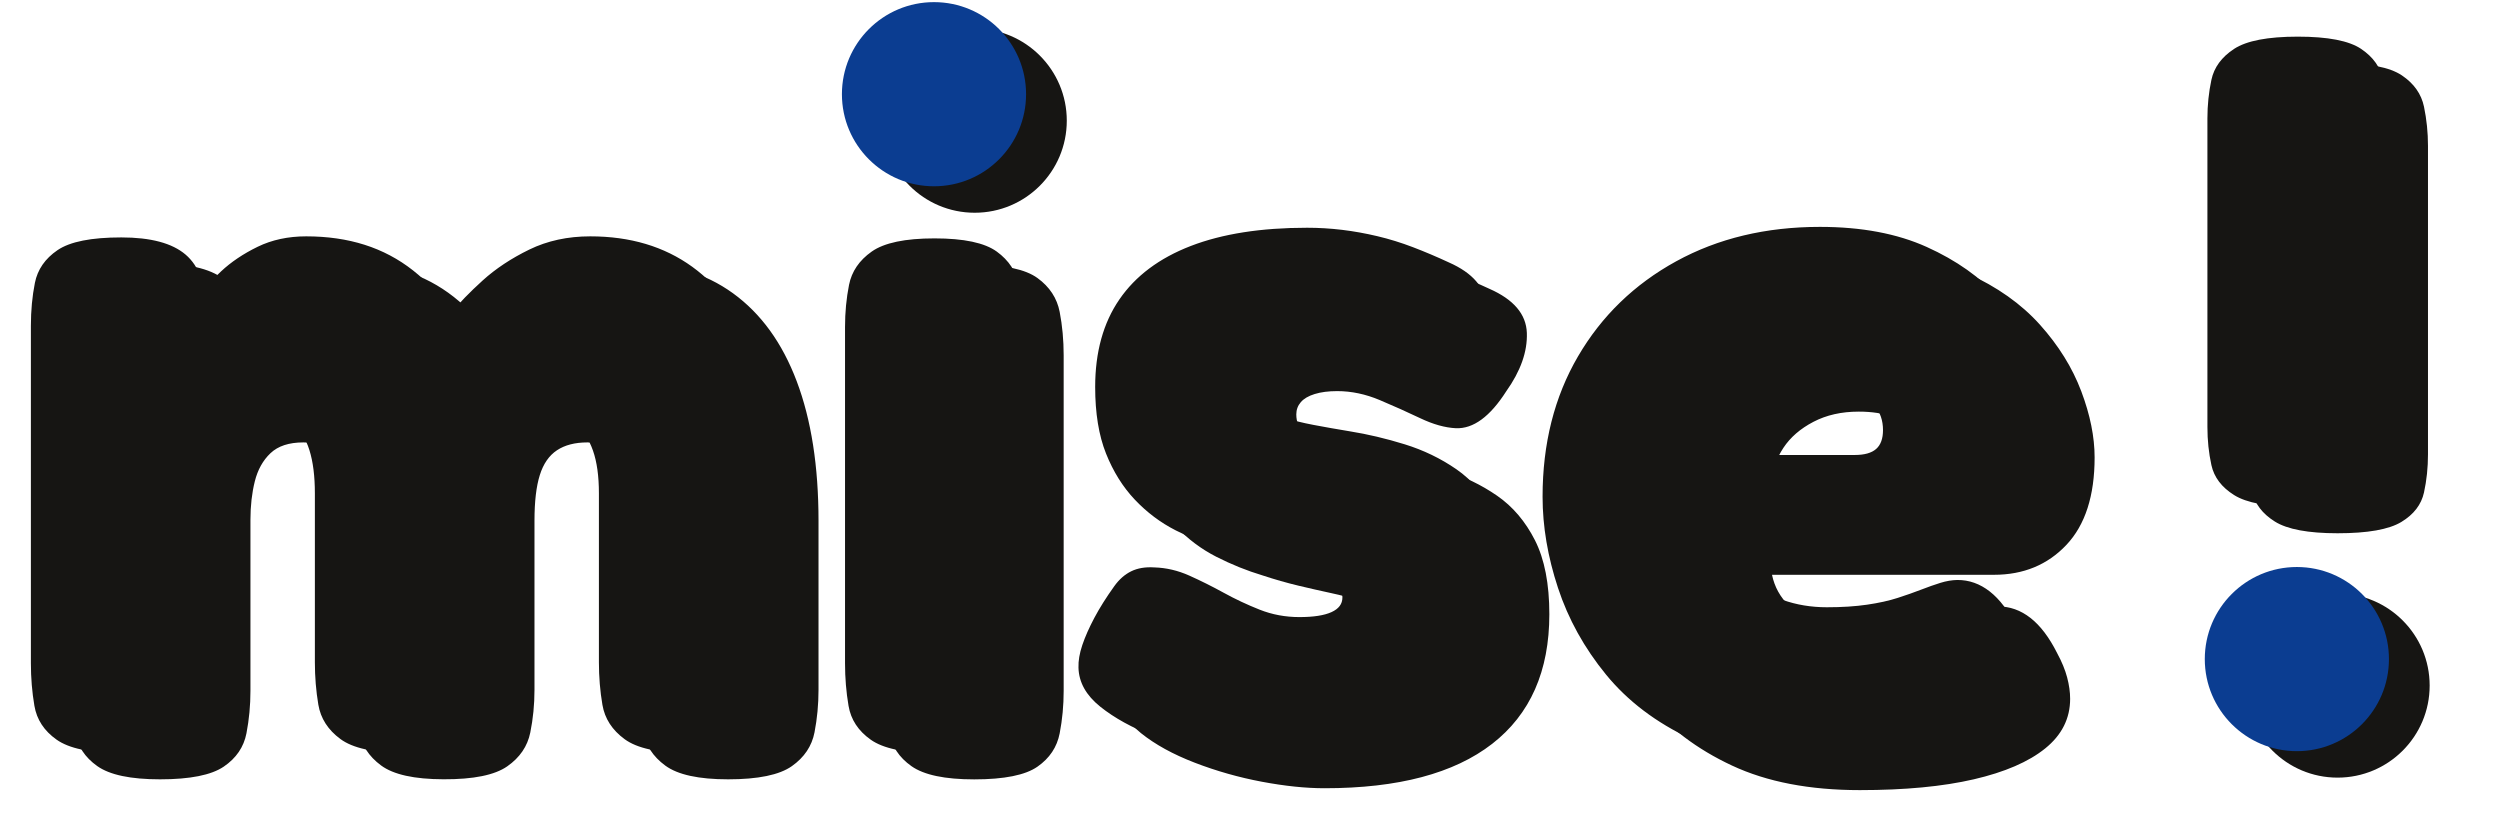
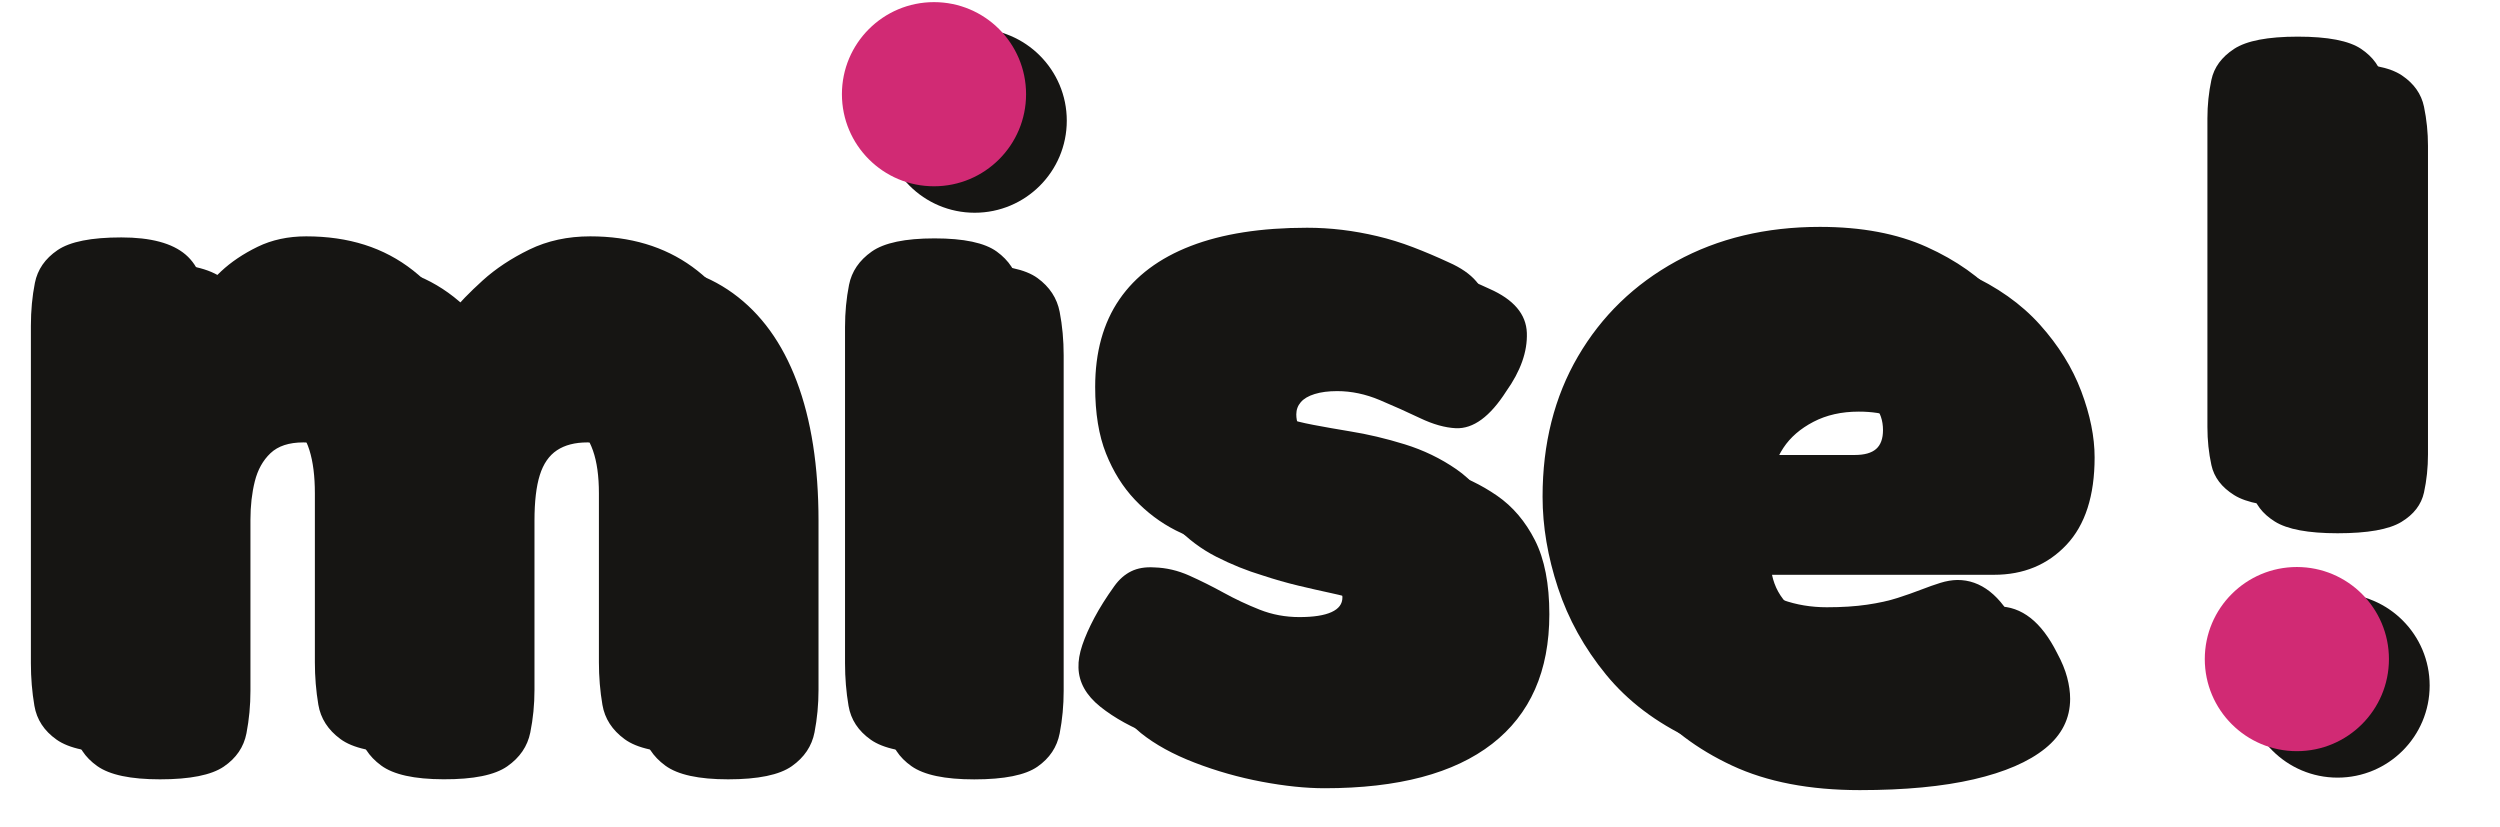
<svg xmlns="http://www.w3.org/2000/svg" viewBox="0 0 2456.12 812.25" role="img" aria-label="mise !">
  <g transform="translate(40 26)" fill="#161513">
    <path d="M117.20 739.65Q73.95 739.65 55.60 726.67Q37.25 713.70 33.80 693.42Q30.35 673.15 30.35 651.70L30.35 320.05Q30.35 297.70 34.27 277.95Q38.20 258.20 56.57 245.72Q74.95 233.25 119.15 233.25Q162.60 233.25 182.38 250.17Q202.15 267.10 202.15 304.85L186.00 303.10Q186.45 302.05 194.40 291.27Q202.35 280.50 217.18 266.62Q232.00 252.75 253.08 242.47Q274.15 232.20 300.85 232.20Q332.10 232.20 358.23 240.50Q384.35 248.80 405.88 265.75Q427.40 282.70 443.35 307.35Q454.95 293.00 474.17 275.57Q493.40 258.15 520.05 245.17Q546.70 232.20 579.90 232.20Q638.80 232.20 680.10 262.10Q721.40 292.00 742.77 348.65Q764.15 405.30 764.15 485.65L764.15 651.75Q764.15 673.20 760.22 693.47Q756.30 713.75 737.95 726.70Q719.60 739.65 675.35 739.65Q632.05 739.65 613.67 726.20Q595.30 712.75 591.85 692.47Q588.40 672.20 588.40 650.75L588.40 484.65Q588.40 459.30 582.55 442.65Q576.70 426.00 565.47 417.33Q554.25 408.65 537.05 408.65Q518.80 408.65 507.17 416.38Q495.55 424.10 490.33 440.75Q485.10 457.40 485.10 485.60L485.10 651.80Q485.10 673.35 480.98 693.67Q476.85 714.00 458.33 726.90Q439.80 739.80 395.70 739.60Q352.65 739.50 334.40 726.02Q316.15 712.55 312.75 692.30Q309.35 672.05 309.35 650.75L309.35 484.65Q309.35 459.30 303.97 442.18Q298.60 425.05 287.37 416.85Q276.15 408.65 258.00 408.65Q236.90 408.65 225.75 419.23Q214.60 429.80 210.33 446.93Q206.05 464.05 206.05 484.65L206.05 652.70Q206.05 674.15 202.13 694.42Q198.20 714.70 179.83 727.17Q161.45 739.65 117.20 739.65ZM917.10 739.70Q873.85 739.70 855.47 726.72Q837.10 713.75 833.65 693.47Q830.20 673.20 830.20 651.75L830.20 321.15Q830.20 299.70 834.12 279.90Q838.05 260.10 856.42 247.15Q874.80 234.20 918.10 234.20Q961.40 234.20 979.28 247.17Q997.15 260.15 1001.08 280.43Q1005.00 300.70 1005.00 323.15L1005.00 652.75Q1005.00 674.20 1001.08 694.47Q997.15 714.75 979.25 727.22Q961.35 739.70 917.10 739.70ZM1261.35 748.40Q1233.60 748.40 1199.65 742.00Q1165.70 735.60 1133.75 723.30Q1101.80 711.00 1080.95 694.27Q1060.10 677.55 1059.55 655.95Q1059.20 645.95 1063.32 633.72Q1067.45 621.50 1075.17 606.95Q1082.90 592.40 1094.65 576.00Q1101.85 565.90 1111.37 561.25Q1120.90 556.60 1134.05 557.45Q1151.60 557.95 1168.45 565.50Q1185.30 573.05 1202.25 582.37Q1219.20 591.70 1237.57 598.97Q1255.95 606.25 1276.60 606.25Q1297.40 606.25 1308.12 601.37Q1318.85 596.50 1318.85 587.05Q1318.85 578.50 1312.32 573.02Q1305.80 567.55 1294.27 563.73Q1282.75 559.90 1267.72 556.68Q1252.70 553.45 1235.62 549.38Q1218.55 545.30 1200.50 539.35Q1177.25 532.35 1154.97 521.00Q1132.70 509.65 1114.97 490.95Q1097.25 472.25 1086.60 445.55Q1075.95 418.85 1075.95 380.15Q1075.95 328.85 1099.72 294.20Q1123.50 259.55 1169.90 241.65Q1216.30 223.75 1284.15 223.75Q1301.45 223.75 1318.60 225.82Q1335.75 227.90 1353.25 232.05Q1370.75 236.20 1388.15 242.85Q1405.55 249.50 1423.30 257.75Q1459.05 273.50 1460.05 301.02Q1461.05 328.55 1439.75 358.50Q1427.90 377.05 1415.53 386.15Q1403.15 395.25 1390.25 394.70Q1374.25 393.90 1355.33 384.88Q1336.40 375.85 1315.53 367.05Q1294.65 358.25 1273.70 358.25Q1260.85 358.25 1251.63 361.10Q1242.40 363.95 1237.98 369.10Q1233.55 374.25 1233.55 381.10Q1233.55 392.40 1241.10 399.15Q1248.65 405.90 1261.23 410.10Q1273.80 414.30 1290.43 417.45Q1307.05 420.60 1326.15 423.75Q1352.35 427.95 1380.03 436.50Q1407.70 445.05 1430.83 461.02Q1453.95 477.00 1468.05 504.85Q1482.15 532.70 1482.15 577.45Q1482.15 661.20 1425.95 704.80Q1369.75 748.40 1261.35 748.40ZM1787.20 750.25Q1713.20 750.25 1661.52 726.08Q1609.85 701.90 1577.82 662.72Q1545.80 623.55 1530.65 577.60Q1515.50 531.65 1515.50 488.05Q1515.50 409.75 1550.30 350.15Q1585.10 290.55 1646.75 256.72Q1708.40 222.90 1787.95 222.90Q1849.15 222.90 1892.85 242.60Q1936.55 262.30 1964.08 292.95Q1991.60 323.60 2004.73 358.40Q2017.85 393.20 2017.85 423.35Q2017.85 479.95 1990.13 509.33Q1962.40 538.70 1919.00 538.70L1700.90 538.70Q1704.60 556.55 1717.90 569.37Q1731.20 582.20 1751.43 589.40Q1771.65 596.60 1794.75 596.60Q1817.10 596.60 1834.32 594.07Q1851.55 591.55 1864.20 587.47Q1876.85 583.40 1887.37 579.32Q1897.90 575.25 1906.42 572.60Q1914.95 569.95 1922.95 569.80Q1940.30 569.70 1954.88 581.12Q1969.45 592.55 1981.00 615.60Q1987.90 628.30 1990.85 639.50Q1993.80 650.70 1993.80 660.55Q1993.80 689.50 1969.33 709.28Q1944.85 729.05 1899.10 739.65Q1853.35 750.25 1787.20 750.25ZM1700.90 447.00L1822.20 447.00Q1836.50 447.00 1843.22 441.07Q1849.95 435.15 1849.95 422.50Q1849.95 408.50 1841.80 398.58Q1833.65 388.65 1819.55 383.53Q1805.45 378.40 1786.10 378.40Q1760.80 378.40 1741.58 388.43Q1722.35 398.45 1712.08 414.00Q1701.80 429.55 1700.90 447.00ZM2256.57 497.90Q2213.27 497.90 2194.89 486.37Q2176.52 474.85 2172.59 456.95Q2168.67 439.05 2168.67 419.50L2168.67 116.35Q2168.67 96.80 2172.59 78.43Q2176.52 60.05 2194.89 48.03Q2213.27 36.00 2257.47 36.00Q2301.72 36.00 2319.62 48.00Q2337.52 60.00 2341.45 78.85Q2345.37 97.70 2345.37 117.25L2345.37 420.35Q2345.37 439.90 2341.45 457.82Q2337.52 475.75 2319.17 486.82Q2300.82 497.90 2256.57 497.90Z" />
    <circle cx="917.6" cy="92.55" r="90.46" />
    <circle cx="2256.55" cy="647.52" r="90.46" />
  </g>
  <path fill="#161513" d="M117.20 739.65Q73.95 739.65 55.60 726.67Q37.25 713.70 33.80 693.42Q30.35 673.15 30.35 651.70L30.35 320.05Q30.35 297.70 34.27 277.95Q38.20 258.20 56.57 245.72Q74.95 233.25 119.15 233.25Q162.60 233.25 182.38 250.17Q202.15 267.10 202.15 304.85L186.00 303.10Q186.45 302.05 194.40 291.27Q202.35 280.50 217.18 266.62Q232.00 252.75 253.08 242.47Q274.15 232.20 300.85 232.20Q332.10 232.20 358.23 240.50Q384.35 248.80 405.88 265.75Q427.40 282.70 443.35 307.35Q454.95 293.00 474.17 275.57Q493.40 258.15 520.05 245.17Q546.70 232.20 579.90 232.20Q638.80 232.20 680.10 262.10Q721.40 292.00 742.77 348.65Q764.15 405.30 764.15 485.65L764.15 651.75Q764.15 673.20 760.22 693.47Q756.30 713.75 737.95 726.70Q719.60 739.65 675.35 739.65Q632.05 739.65 613.67 726.20Q595.30 712.75 591.85 692.47Q588.40 672.20 588.40 650.75L588.40 484.65Q588.40 459.30 582.55 442.65Q576.70 426.00 565.47 417.33Q554.25 408.65 537.05 408.65Q518.80 408.65 507.17 416.38Q495.55 424.10 490.33 440.75Q485.10 457.40 485.10 485.60L485.10 651.80Q485.10 673.35 480.98 693.67Q476.85 714.00 458.33 726.90Q439.80 739.80 395.70 739.60Q352.65 739.50 334.40 726.02Q316.15 712.55 312.75 692.30Q309.35 672.05 309.35 650.75L309.35 484.65Q309.35 459.30 303.97 442.18Q298.60 425.05 287.37 416.85Q276.15 408.65 258.00 408.65Q236.90 408.65 225.75 419.23Q214.60 429.80 210.33 446.93Q206.05 464.05 206.05 484.65L206.05 652.70Q206.05 674.15 202.13 694.42Q198.20 714.70 179.83 727.17Q161.45 739.65 117.20 739.65ZM917.10 739.70Q873.85 739.70 855.47 726.72Q837.10 713.75 833.65 693.47Q830.20 673.20 830.20 651.75L830.20 321.15Q830.20 299.70 834.12 279.90Q838.05 260.10 856.42 247.15Q874.80 234.20 918.10 234.20Q961.40 234.20 979.28 247.17Q997.15 260.15 1001.08 280.43Q1005.00 300.70 1005.00 323.15L1005.00 652.75Q1005.00 674.20 1001.08 694.47Q997.15 714.75 979.25 727.22Q961.35 739.70 917.10 739.70ZM1261.35 748.40Q1233.60 748.40 1199.65 742.00Q1165.70 735.60 1133.75 723.30Q1101.80 711.00 1080.95 694.27Q1060.10 677.55 1059.55 655.95Q1059.20 645.95 1063.32 633.72Q1067.45 621.50 1075.17 606.95Q1082.90 592.40 1094.65 576.00Q1101.85 565.90 1111.37 561.25Q1120.90 556.60 1134.05 557.45Q1151.60 557.95 1168.45 565.50Q1185.30 573.05 1202.25 582.37Q1219.20 591.70 1237.57 598.97Q1255.95 606.25 1276.60 606.25Q1297.40 606.25 1308.12 601.37Q1318.85 596.50 1318.85 587.05Q1318.85 578.50 1312.32 573.02Q1305.80 567.55 1294.27 563.73Q1282.75 559.90 1267.72 556.68Q1252.70 553.45 1235.62 549.38Q1218.55 545.30 1200.50 539.35Q1177.25 532.35 1154.97 521.00Q1132.70 509.65 1114.97 490.95Q1097.25 472.25 1086.60 445.55Q1075.95 418.85 1075.95 380.15Q1075.95 328.85 1099.72 294.20Q1123.50 259.55 1169.90 241.65Q1216.30 223.75 1284.15 223.75Q1301.45 223.75 1318.60 225.82Q1335.75 227.90 1353.25 232.05Q1370.75 236.20 1388.15 242.85Q1405.55 249.50 1423.30 257.75Q1459.05 273.50 1460.05 301.02Q1461.05 328.55 1439.75 358.50Q1427.90 377.05 1415.53 386.15Q1403.15 395.25 1390.25 394.70Q1374.25 393.90 1355.33 384.88Q1336.40 375.85 1315.53 367.05Q1294.65 358.25 1273.70 358.25Q1260.85 358.25 1251.63 361.10Q1242.40 363.95 1237.98 369.10Q1233.55 374.25 1233.55 381.10Q1233.55 392.40 1241.10 399.15Q1248.65 405.90 1261.23 410.10Q1273.80 414.30 1290.43 417.45Q1307.05 420.60 1326.15 423.75Q1352.35 427.95 1380.03 436.50Q1407.70 445.05 1430.83 461.02Q1453.95 477.00 1468.05 504.85Q1482.15 532.70 1482.15 577.45Q1482.15 661.20 1425.95 704.80Q1369.75 748.40 1261.35 748.40ZM1787.20 750.25Q1713.20 750.25 1661.52 726.08Q1609.85 701.90 1577.82 662.72Q1545.80 623.55 1530.65 577.60Q1515.50 531.65 1515.50 488.05Q1515.50 409.75 1550.30 350.15Q1585.10 290.55 1646.75 256.72Q1708.40 222.90 1787.95 222.90Q1849.15 222.90 1892.85 242.60Q1936.55 262.30 1964.08 292.95Q1991.60 323.60 2004.73 358.40Q2017.85 393.20 2017.85 423.35Q2017.85 479.95 1990.13 509.33Q1962.40 538.70 1919.00 538.70L1700.90 538.70Q1704.60 556.55 1717.90 569.37Q1731.20 582.20 1751.43 589.40Q1771.65 596.60 1794.75 596.60Q1817.10 596.60 1834.32 594.07Q1851.55 591.55 1864.20 587.47Q1876.85 583.40 1887.37 579.32Q1897.90 575.25 1906.42 572.60Q1914.95 569.95 1922.95 569.80Q1940.30 569.70 1954.88 581.12Q1969.45 592.55 1981.00 615.60Q1987.90 628.30 1990.85 639.50Q1993.80 650.70 1993.80 660.55Q1993.80 689.50 1969.33 709.28Q1944.85 729.05 1899.10 739.65Q1853.35 750.25 1787.20 750.25ZM1700.90 447.00L1822.20 447.00Q1836.50 447.00 1843.22 441.07Q1849.95 435.15 1849.95 422.50Q1849.95 408.50 1841.80 398.58Q1833.65 388.65 1819.55 383.53Q1805.45 378.40 1786.10 378.40Q1760.80 378.40 1741.58 388.43Q1722.35 398.45 1712.08 414.00Q1701.80 429.55 1700.90 447.00ZM2256.57 497.90Q2213.27 497.90 2194.89 486.37Q2176.52 474.85 2172.59 456.95Q2168.67 439.05 2168.67 419.50L2168.67 116.35Q2168.67 96.80 2172.59 78.43Q2176.52 60.05 2194.89 48.03Q2213.27 36.00 2257.47 36.00Q2301.72 36.00 2319.62 48.00Q2337.52 60.00 2341.45 78.85Q2345.37 97.70 2345.37 117.25L2345.37 420.35Q2345.37 439.90 2341.45 457.82Q2337.52 475.75 2319.17 486.82Q2300.82 497.90 2256.57 497.90Z" />
-   <circle fill="#0B3D91" cx="917.6" cy="92.55" r="90.46" />
-   <circle fill="#0B3D91" cx="2256.55" cy="647.52" r="90.46" />
+   <circle fill="#D12A74" cx="917.6" cy="92.55" r="90.46" />
+   <circle fill="#D12A74" cx="2256.55" cy="647.52" r="90.46" />
</svg>
